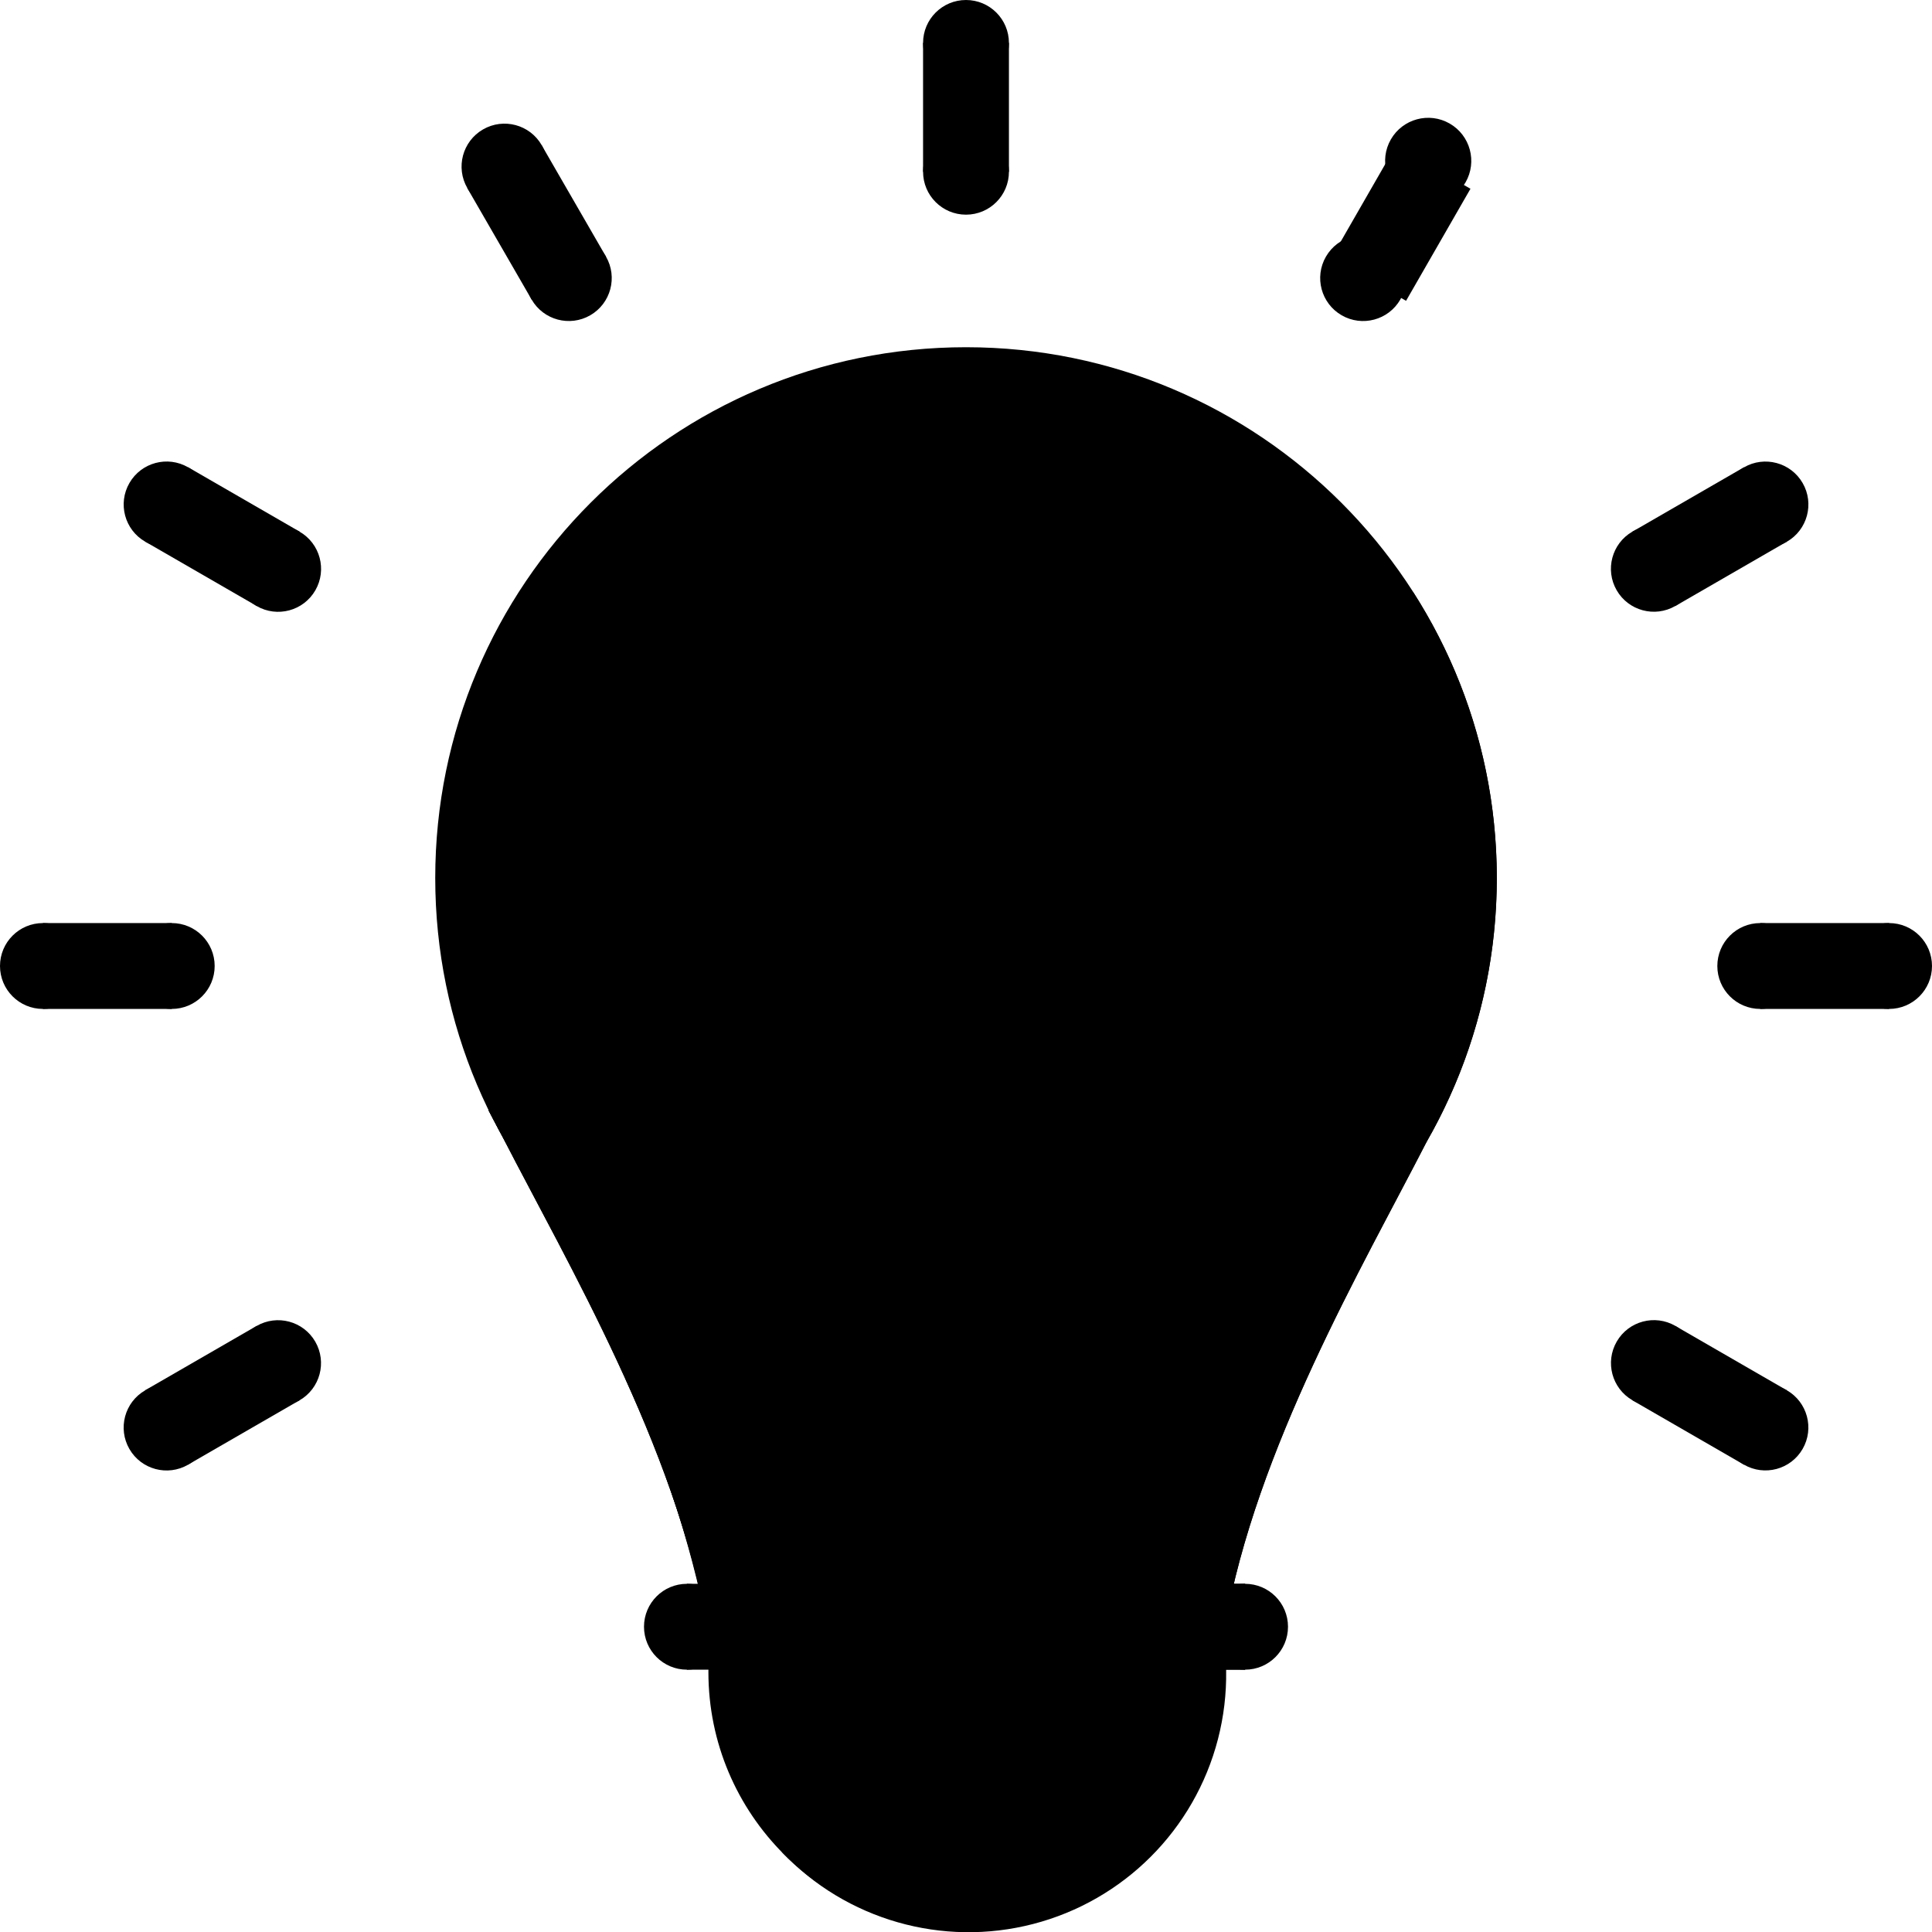
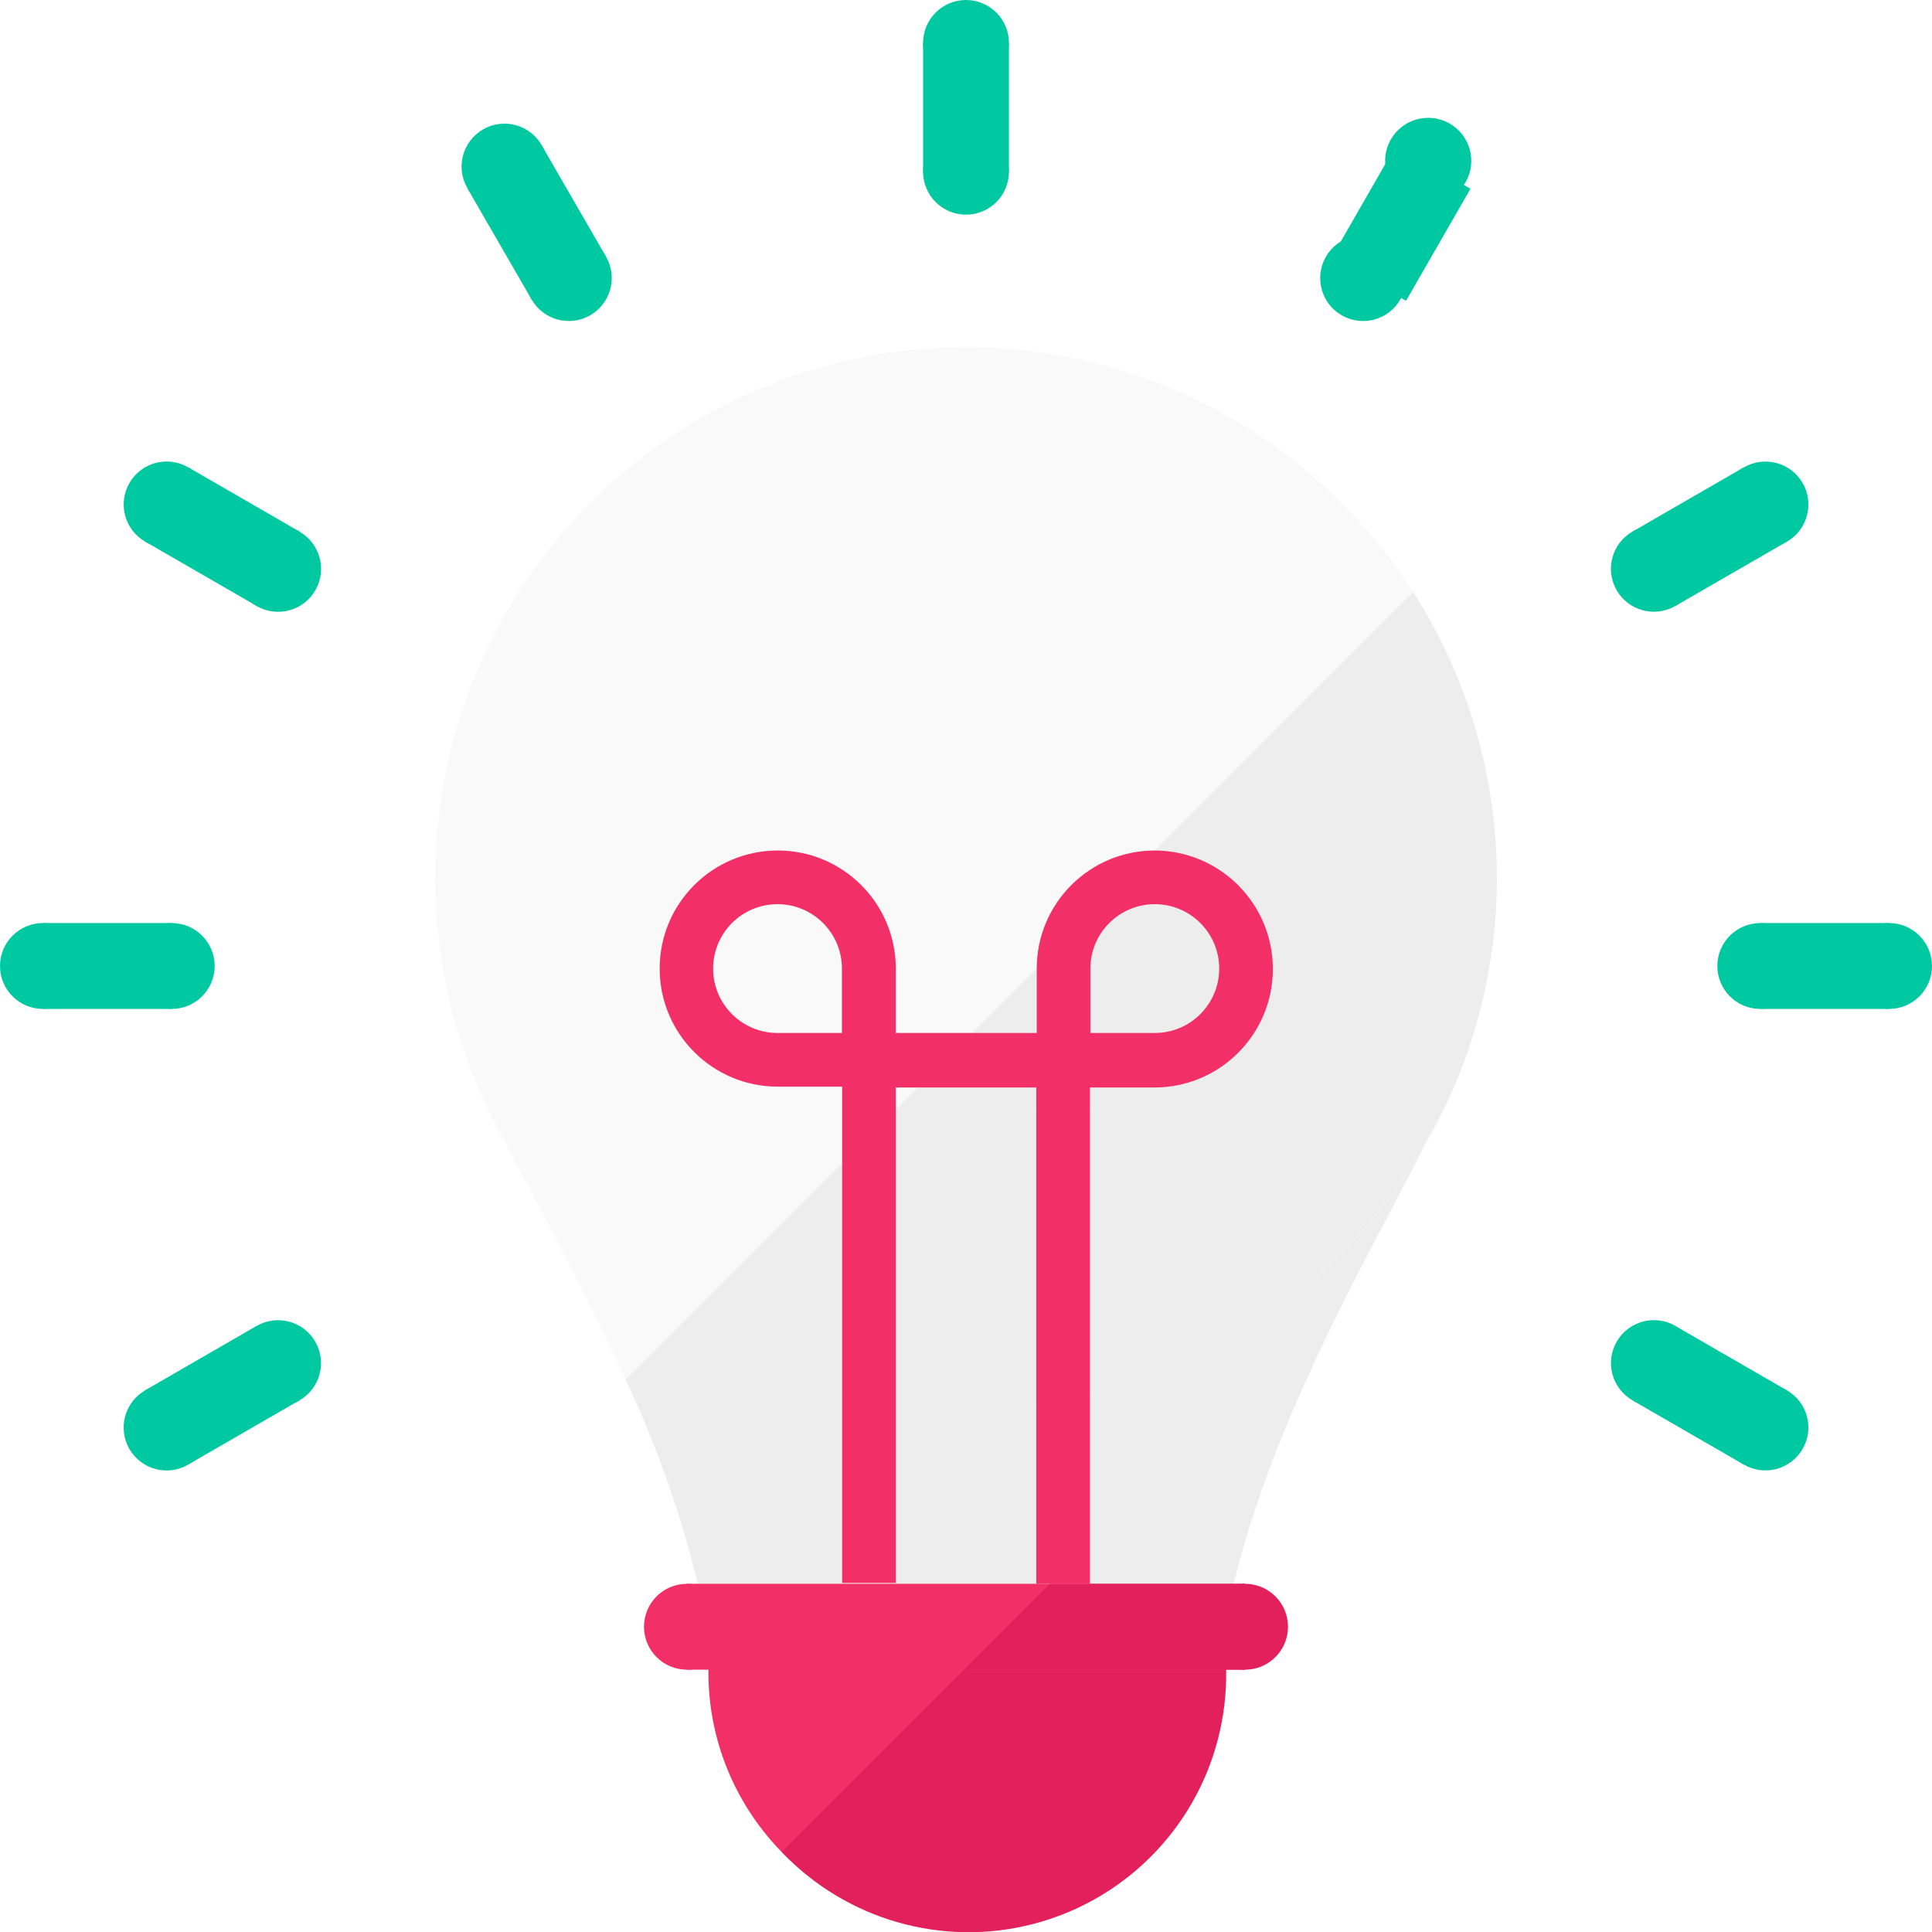
<svg xmlns="http://www.w3.org/2000/svg" viewBox="0 0 180 180">
  <defs>
    <style>.cls-1{fill:#f22f66;}.cls-2{fill:#e2205c;}.cls-3{fill:#f9f9f9;}.cls-4{fill:#ededed;}.cls-5{fill:#00c9a2;}</style>
  </defs>
  <g id="Info">
-     <circle className="cls-1" cx="90" cy="155.78" r="24" />
-     <path className="cls-2" d="M106.77,138.62,72.84,172.55a24,24,0,1,0,33.93-33.93Z" />
-     <circle className="cls-3" cx="90" cy="81.8" r="49.45" />
-     <path className="cls-3" d="M90,103.4v48.16H65.88c-2.93-16.78-13-33.86-19-45.53-.47-.9-.92-1.77-1.38-2.6a0,0,0,0,0,0,0Z" />
-     <path className="cls-3" d="M134.49,103.4c-.5.93-1,1.91-1.54,2.92a.41.41,0,0,1-.05.09c-6,11.66-15.88,28.56-18.78,45.15H90V103.4Z" />
-     <path className="cls-3" d="M90,103.4v48.16H65.88c-2.93-16.78-13-33.86-19-45.53-.47-.9-.92-1.77-1.38-2.6a0,0,0,0,0,0,0Z" />
-     <path className="cls-4" d="M131.65,55.17,83.43,103.4h51.06c-.47.88-1,1.81-1.46,2.77a49.4,49.4,0,0,0-1.37-51Z" />
-     <path className="cls-4" d="M90,131.25h0v20.31h24.12c2.9-16.59,12.8-33.49,18.78-45.15a.41.41,0,0,0,.05-.09l.08-.15A49.42,49.42,0,0,1,90,131.25Z" />
-     <path className="cls-4" d="M90,103.4v27.85h0a49.42,49.42,0,0,0,43-25.09c.49-1,1-1.88,1.46-2.77Z" />
-     <path className="cls-4" d="M63.37,123.46l-5.07,5.07a98.57,98.57,0,0,1,7.58,23H90V131.25A49.2,49.2,0,0,1,63.37,123.46Z" />
-     <path className="cls-4" d="M90,131.25V103.4H83.43L63.37,123.46A49.2,49.2,0,0,0,90,131.25Z" />
-     <rect className="cls-1" x="64" y="147.56" width="52" height="8" />
-     <circle className="cls-2" cx="116" cy="151.56" r="4" />
-     <circle className="cls-1" cx="64" cy="151.56" r="4" />
-     <polygon className="cls-2" points="116 155.56 89.83 155.56 97.83 147.56 116 147.56 116 155.56" />
-     <path className="cls-1" d="M107.59,79.24a11,11,0,0,0-11,11v6H83.46v-6a11,11,0,1,0-11,11h6v46.24h5V101.32H96.55v46.24h5V101.32h6a11,11,0,1,0,0-22.08Zm-29.15,17h-6a6,6,0,1,1,6-6Zm29.15,0h-6v-6a6,6,0,1,1,6,6Z" />
-     <path className="cls-3" d="M46.89,106c-.42-.8-.82-1.57-1.23-2.32Q46.25,104.88,46.89,106Z" />
-     <path className="cls-3" d="M45.51,103.4a0,0,0,0,1,0,0l.15.28-.16-.31Z" />
-     <circle className="cls-5" cx="90" cy="4" r="4" />
-     <circle className="cls-5" cx="90" cy="16" r="4" />
-     <rect className="cls-5" x="86" y="4" width="8" height="12" />
-     <circle className="cls-5" cx="47" cy="15.52" r="4" transform="translate(-1.46 25.58) rotate(-30)" />
-     <circle className="cls-5" cx="53" cy="25.91" r="4" transform="translate(-5.86 29.97) rotate(-30)" />
-     <rect className="cls-5" x="46" y="14.72" width="8" height="12" transform="translate(-3.66 27.78) rotate(-30)" />
-     <circle className="cls-5" cx="15.52" cy="47" r="4" transform="translate(-32.94 36.94) rotate(-60)" />
-     <circle className="cls-5" cx="25.91" cy="53" r="4" transform="translate(-32.94 48.94) rotate(-60)" />
-     <rect className="cls-5" x="16.72" y="44" width="8" height="12" transform="translate(-32.94 42.94) rotate(-60)" />
-     <circle className="cls-5" cx="4" cy="90" r="4" />
-     <circle className="cls-5" cx="16" cy="90" r="4" />
-     <rect className="cls-5" x="6" y="84" width="8" height="12" transform="translate(-80 100) rotate(-90)" />
-     <circle className="cls-5" cx="15.52" cy="133" r="4" transform="translate(-64.42 25.58) rotate(-30)" />
-     <circle className="cls-5" cx="25.91" cy="127" r="4" transform="translate(-60.03 29.97) rotate(-30)" />
-     <rect className="cls-5" x="16.72" y="124" width="8" height="12" transform="translate(-81.51 212.94) rotate(-120)" />
-     <circle className="cls-5" cx="164.48" cy="133" r="4" transform="translate(-32.94 208.94) rotate(-60)" />
-     <circle className="cls-5" cx="154.09" cy="127" r="4" transform="translate(-32.94 196.94) rotate(-60)" />
-     <rect className="cls-5" x="155.28" y="124" width="8" height="12" transform="translate(351.51 57.06) rotate(120)" />
-     <circle className="cls-5" cx="176" cy="90" r="4" />
-     <circle className="cls-5" cx="164" cy="90" r="4" />
-     <rect className="cls-5" x="166" y="84" width="8" height="12" transform="translate(260 -80) rotate(90)" />
-     <circle className="cls-5" cx="164.48" cy="47" r="4" transform="translate(-1.46 88.54) rotate(-30)" />
-     <circle className="cls-5" cx="154.09" cy="53" r="4" transform="translate(-5.86 84.14) rotate(-30)" />
-     <rect className="cls-5" x="155.28" y="44" width="8" height="12" transform="translate(122.94 -112.94) rotate(60)" />
-     <circle className="cls-5" cx="133" cy="15.52" r="4" transform="matrix(0.5, -0.87, 0.87, 0.5, 53.06, 122.94)" />
-     <circle className="cls-5" cx="127" cy="25.91" r="4" transform="translate(41.06 122.94) rotate(-60)" />
-     <rect className="cls-5" x="126" y="14.72" width="8" height="12" transform="matrix(0.87, 0.5, -0.5, 0.87, 27.78, -62.22)" />
+     <circle class="cls-1" cx="90" cy="155.78" r="24" />
+     <path class="cls-2" d="M106.77,138.62,72.84,172.55a24,24,0,1,0,33.93-33.93Z" />
+     <circle class="cls-3" cx="90" cy="81.8" r="49.45" />
+     <path class="cls-3" d="M90,103.4v48.16H65.88c-2.93-16.78-13-33.86-19-45.53-.47-.9-.92-1.77-1.38-2.6a0,0,0,0,0,0,0Z" />
+     <path class="cls-3" d="M134.49,103.4c-.5.93-1,1.91-1.54,2.92a.41.41,0,0,1-.05.09c-6,11.66-15.88,28.56-18.78,45.15H90V103.4Z" />
+     <path class="cls-3" d="M90,103.4v48.16H65.88c-2.93-16.78-13-33.86-19-45.53-.47-.9-.92-1.77-1.38-2.6a0,0,0,0,0,0,0Z" />
+     <path class="cls-4" d="M131.65,55.17,83.43,103.4h51.06c-.47.88-1,1.81-1.46,2.77a49.4,49.4,0,0,0-1.37-51Z" />
+     <path class="cls-4" d="M90,131.25h0v20.31h24.12c2.9-16.59,12.8-33.49,18.78-45.15a.41.41,0,0,0,.05-.09l.08-.15A49.42,49.42,0,0,1,90,131.25Z" />
+     <path class="cls-4" d="M90,103.4v27.85h0a49.42,49.42,0,0,0,43-25.09c.49-1,1-1.88,1.46-2.77Z" />
+     <path class="cls-4" d="M63.37,123.46l-5.07,5.07a98.57,98.57,0,0,1,7.58,23H90V131.25A49.2,49.2,0,0,1,63.37,123.46Z" />
+     <path class="cls-4" d="M90,131.25V103.4H83.43L63.37,123.46A49.2,49.2,0,0,0,90,131.25Z" />
+     <rect class="cls-1" x="64" y="147.56" width="52" height="8" />
+     <circle class="cls-2" cx="116" cy="151.56" r="4" />
+     <circle class="cls-1" cx="64" cy="151.56" r="4" />
+     <polygon class="cls-2" points="116 155.56 89.83 155.56 97.83 147.56 116 147.56 116 155.56" />
+     <path class="cls-1" d="M107.59,79.24a11,11,0,0,0-11,11v6H83.46v-6a11,11,0,1,0-11,11h6v46.24h5V101.32H96.55v46.24h5V101.32h6a11,11,0,1,0,0-22.08Zm-29.15,17h-6a6,6,0,1,1,6-6Zm29.15,0h-6v-6a6,6,0,1,1,6,6Z" />
+     <path class="cls-3" d="M46.89,106c-.42-.8-.82-1.57-1.23-2.32Q46.25,104.88,46.89,106Z" />
+     <path class="cls-3" d="M45.51,103.4a0,0,0,0,1,0,0l.15.28-.16-.31Z" />
+     <circle class="cls-5" cx="90" cy="4" r="4" />
+     <circle class="cls-5" cx="90" cy="16" r="4" />
+     <rect class="cls-5" x="86" y="4" width="8" height="12" />
+     <circle class="cls-5" cx="47" cy="15.52" r="4" transform="translate(-1.46 25.58) rotate(-30)" />
+     <circle class="cls-5" cx="53" cy="25.91" r="4" transform="translate(-5.86 29.97) rotate(-30)" />
+     <rect class="cls-5" x="46" y="14.72" width="8" height="12" transform="translate(-3.66 27.78) rotate(-30)" />
+     <circle class="cls-5" cx="15.52" cy="47" r="4" transform="translate(-32.94 36.94) rotate(-60)" />
+     <circle class="cls-5" cx="25.91" cy="53" r="4" transform="translate(-32.94 48.94) rotate(-60)" />
+     <rect class="cls-5" x="16.72" y="44" width="8" height="12" transform="translate(-32.94 42.94) rotate(-60)" />
+     <circle class="cls-5" cx="4" cy="90" r="4" />
+     <circle class="cls-5" cx="16" cy="90" r="4" />
+     <rect class="cls-5" x="6" y="84" width="8" height="12" transform="translate(-80 100) rotate(-90)" />
+     <circle class="cls-5" cx="15.52" cy="133" r="4" transform="translate(-64.42 25.58) rotate(-30)" />
+     <circle class="cls-5" cx="25.91" cy="127" r="4" transform="translate(-60.03 29.97) rotate(-30)" />
+     <rect class="cls-5" x="16.72" y="124" width="8" height="12" transform="translate(-81.51 212.94) rotate(-120)" />
+     <circle class="cls-5" cx="164.48" cy="133" r="4" transform="translate(-32.94 208.94) rotate(-60)" />
+     <circle class="cls-5" cx="154.09" cy="127" r="4" transform="translate(-32.94 196.94) rotate(-60)" />
+     <rect class="cls-5" x="155.28" y="124" width="8" height="12" transform="translate(351.51 57.06) rotate(120)" />
+     <circle class="cls-5" cx="176" cy="90" r="4" />
+     <circle class="cls-5" cx="164" cy="90" r="4" />
+     <rect class="cls-5" x="166" y="84" width="8" height="12" transform="translate(260 -80) rotate(90)" />
+     <circle class="cls-5" cx="164.48" cy="47" r="4" transform="translate(-1.46 88.54) rotate(-30)" />
+     <circle class="cls-5" cx="154.09" cy="53" r="4" transform="translate(-5.86 84.14) rotate(-30)" />
+     <rect class="cls-5" x="155.28" y="44" width="8" height="12" transform="translate(122.94 -112.94) rotate(60)" />
+     <circle class="cls-5" cx="133" cy="15.52" r="4" transform="matrix(0.5, -0.87, 0.87, 0.5, 53.06, 122.94)" />
+     <circle class="cls-5" cx="127" cy="25.91" r="4" transform="translate(41.06 122.94) rotate(-60)" />
+     <rect class="cls-5" x="126" y="14.72" width="8" height="12" transform="matrix(0.87, 0.5, -0.5, 0.87, 27.78, -62.22)" />
  </g>
</svg>
